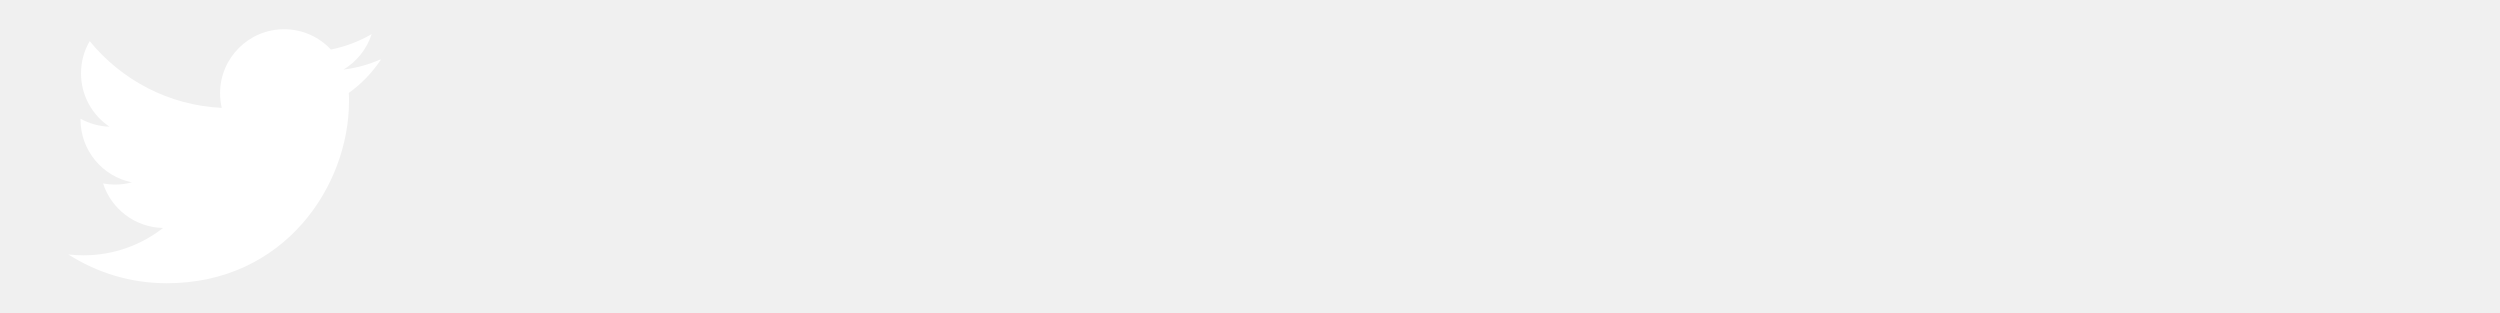
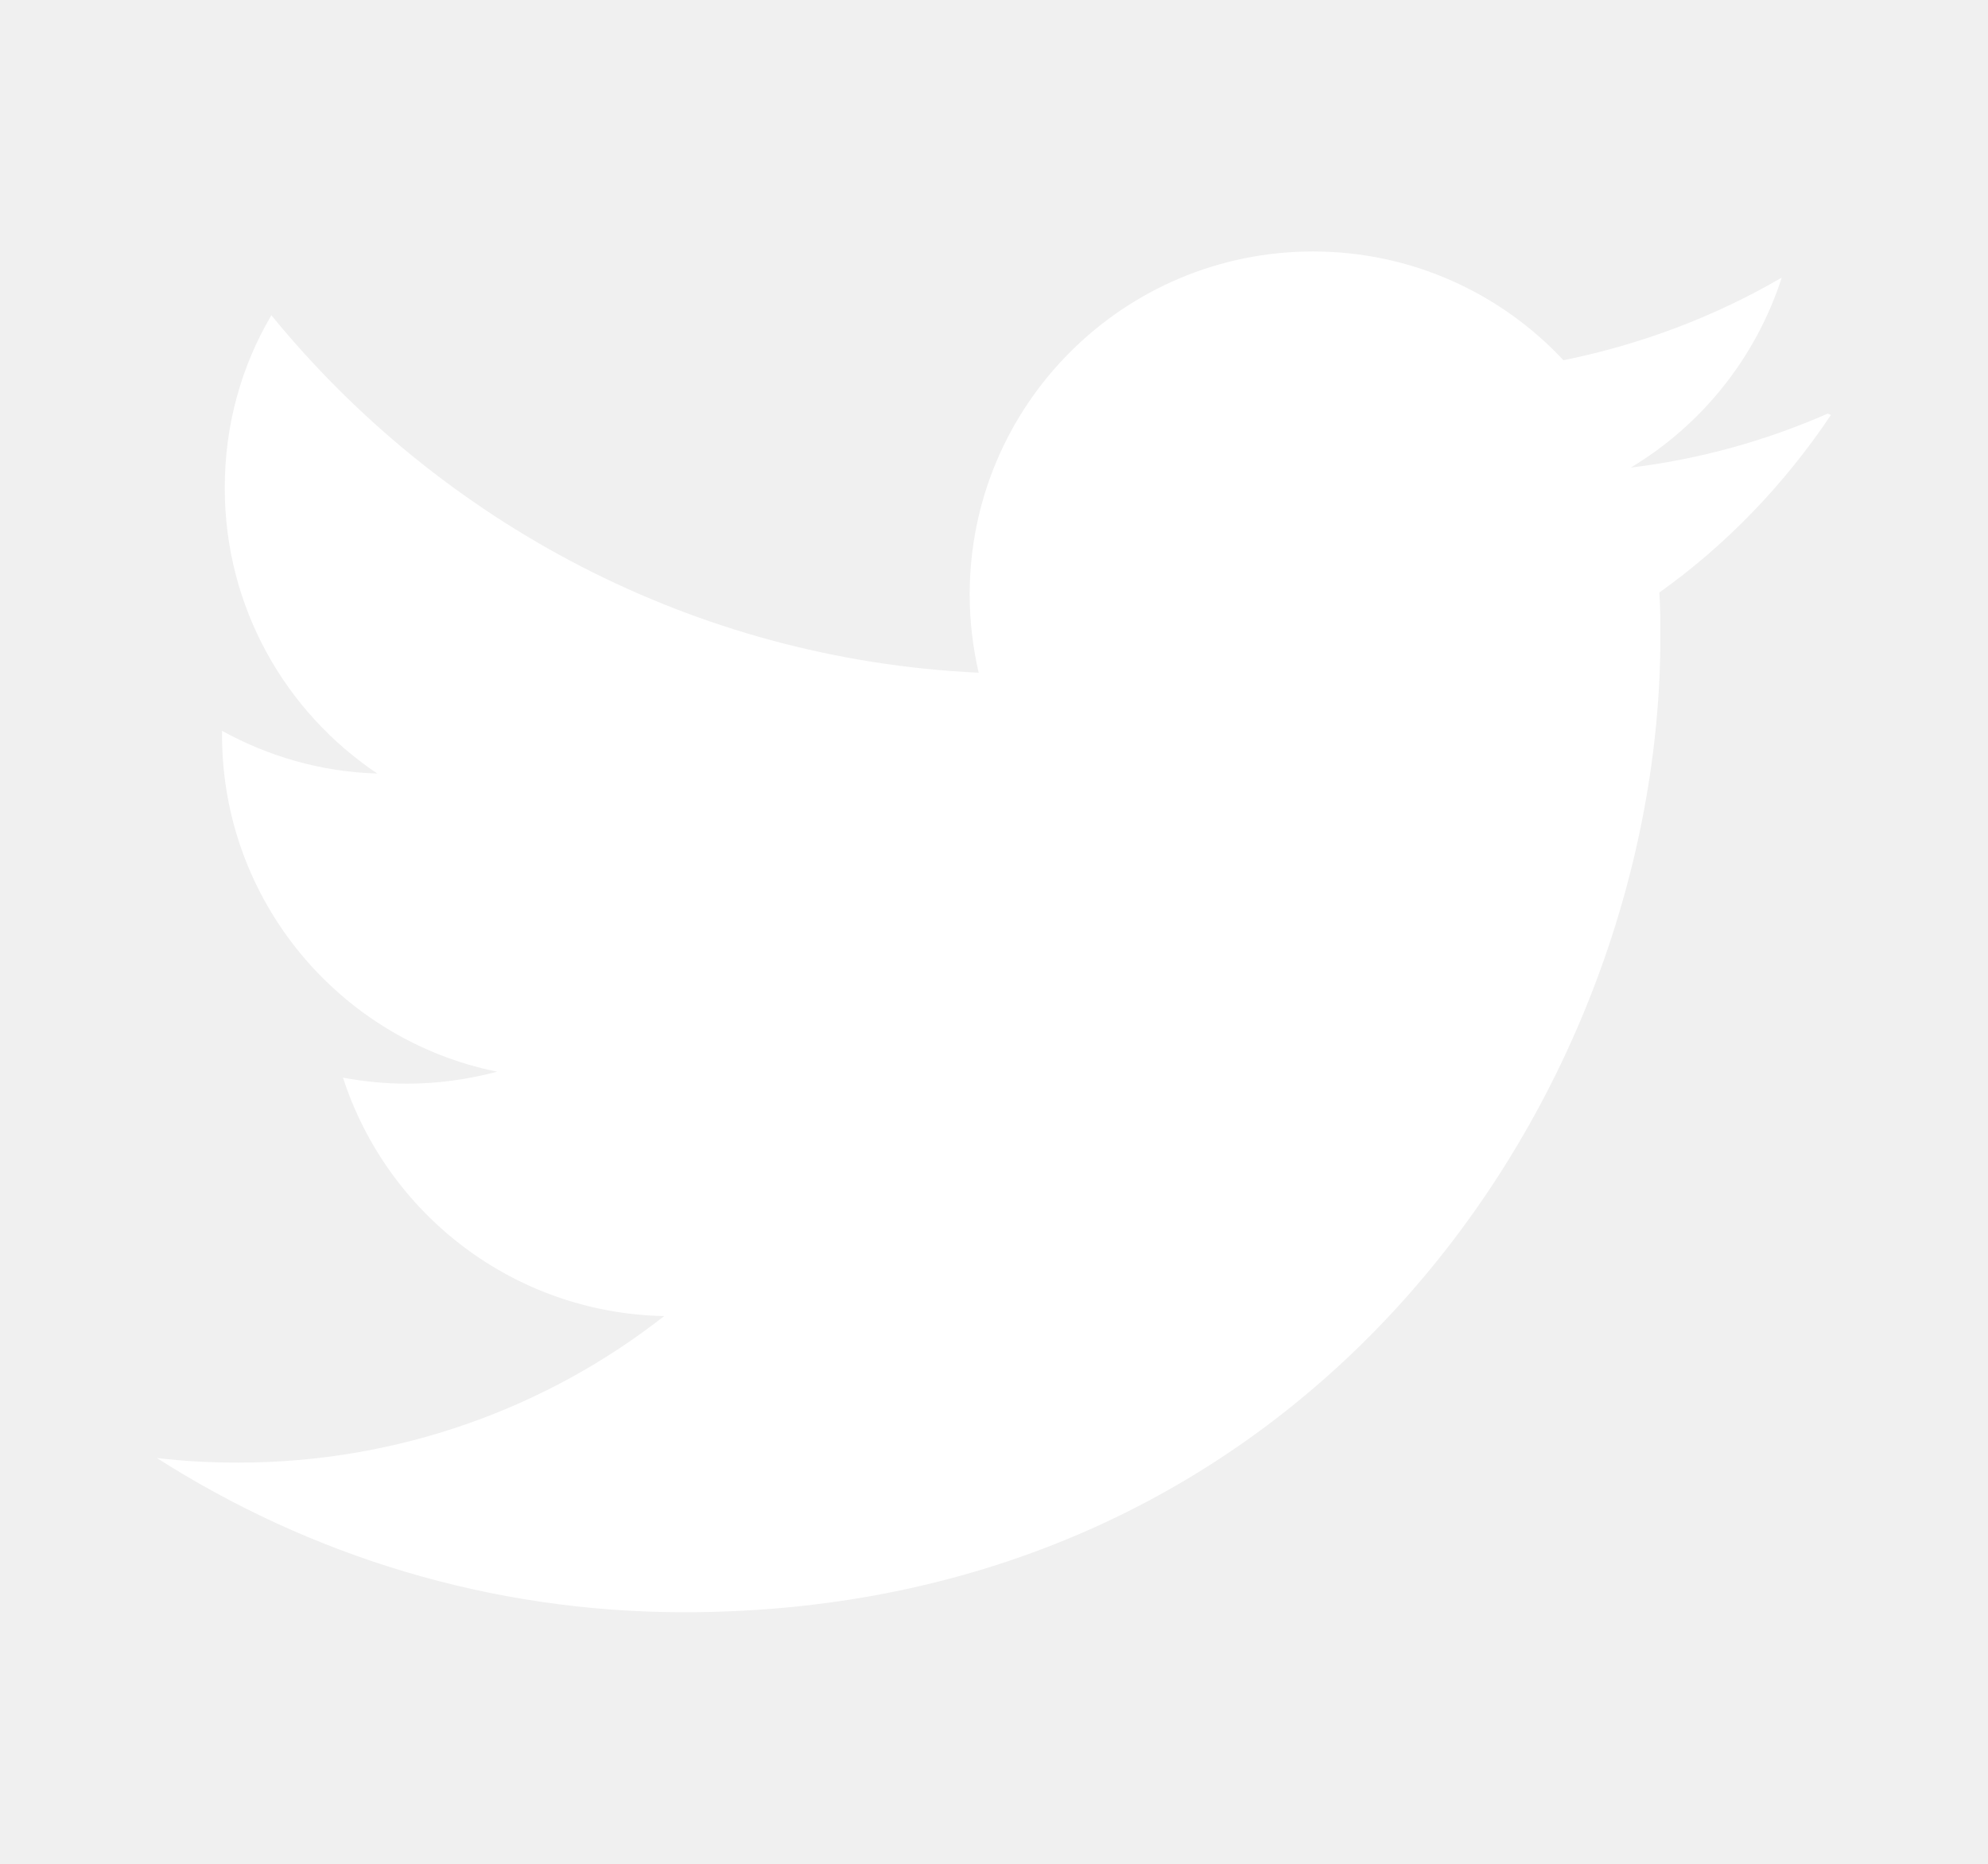
- <svg xmlns="http://www.w3.org/2000/svg" width="32" height="4" viewBox="105 0 32 32" fill="white">
+ <svg xmlns="http://www.w3.org/2000/svg" width="32" height="30" viewBox="-3 0 38 32" fill="white">
  <path d="M31.937 6.093c-1.177 0.516-2.437 0.871-3.765 1.032 1.355-0.813 2.391-2.099 2.885-3.631-1.271 0.74-2.677 1.276-4.172 1.579-1.192-1.276-2.896-2.079-4.787-2.079-3.625 0-6.563 2.937-6.563 6.557 0 0.521 0.063 1.021 0.172 1.495-5.453-0.255-10.287-2.875-13.52-6.833-0.568 0.964-0.891 2.084-0.891 3.303 0 2.281 1.161 4.281 2.916 5.457-1.073-0.031-2.083-0.328-2.968-0.817v0.079c0 3.181 2.26 5.833 5.26 6.437-0.547 0.145-1.131 0.229-1.724 0.229-0.421 0-0.823-0.041-1.224-0.115 0.844 2.604 3.26 4.5 6.14 4.557-2.239 1.755-5.077 2.801-8.135 2.801-0.521 0-1.041-0.025-1.563-0.088 2.917 1.86 6.36 2.948 10.079 2.948 12.067 0 18.661-9.995 18.661-18.651 0-0.276 0-0.557-0.021-0.839 1.287-0.917 2.401-2.079 3.281-3.396z" />
</svg>
